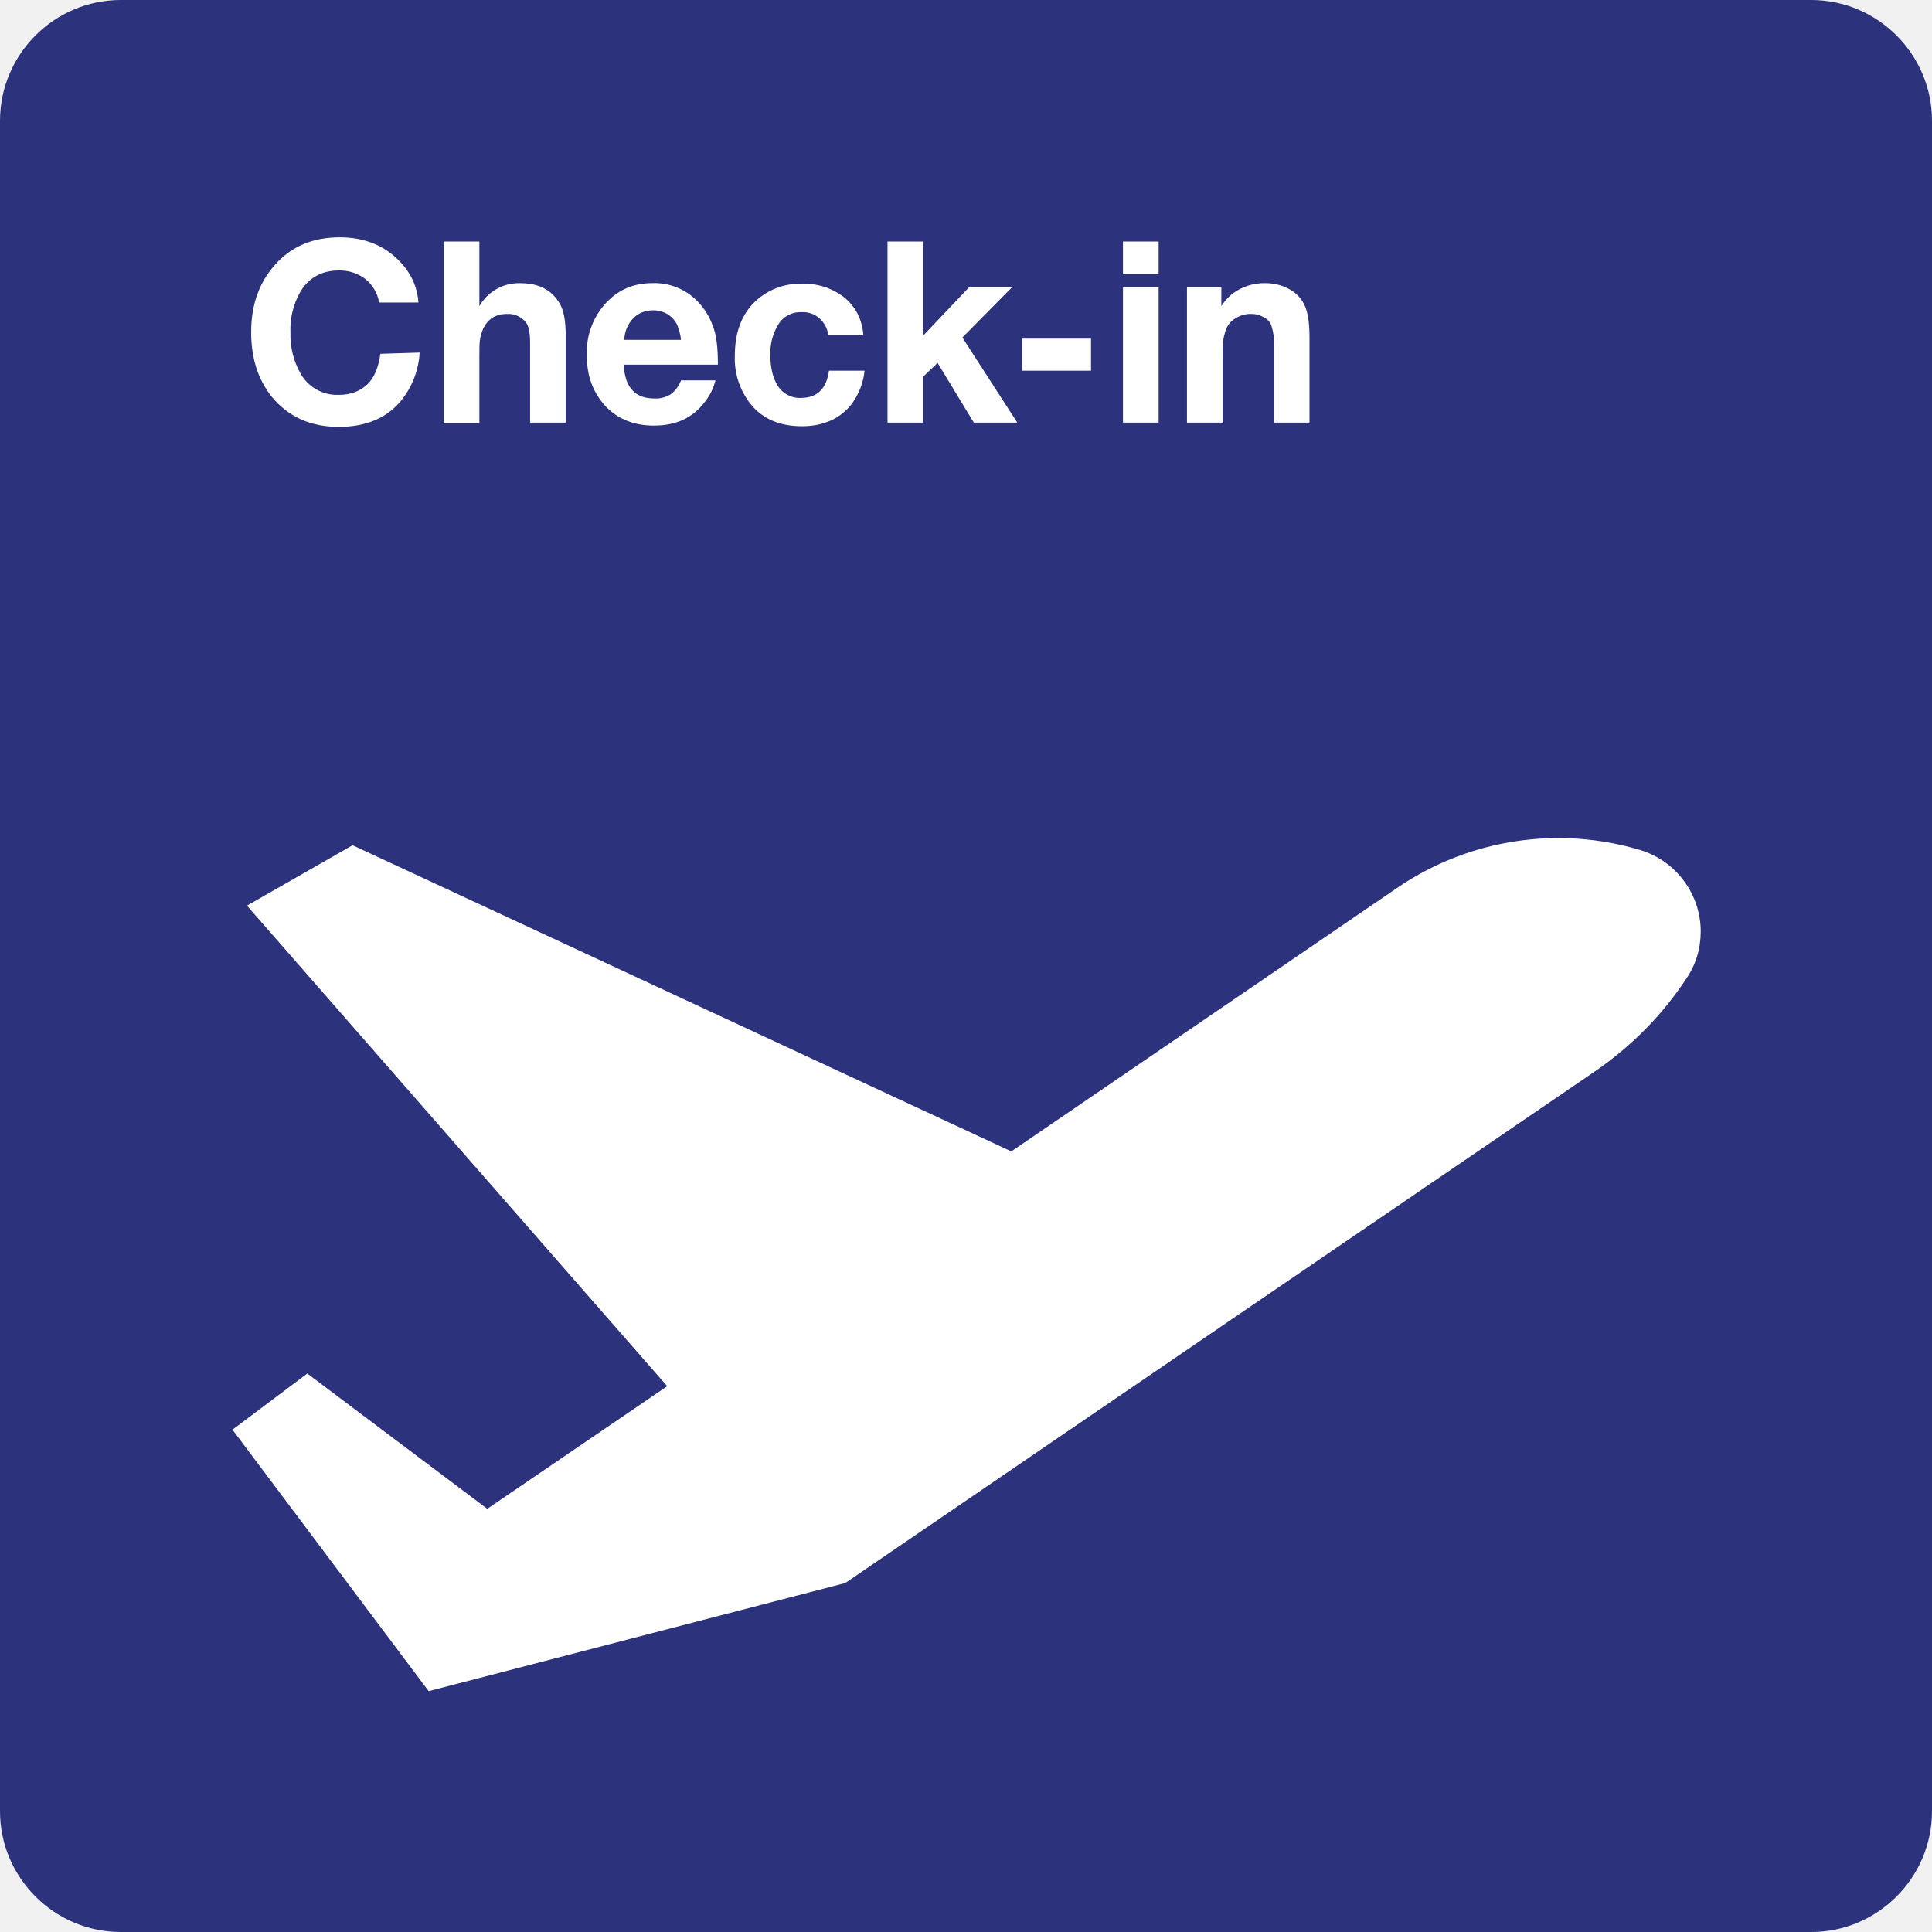
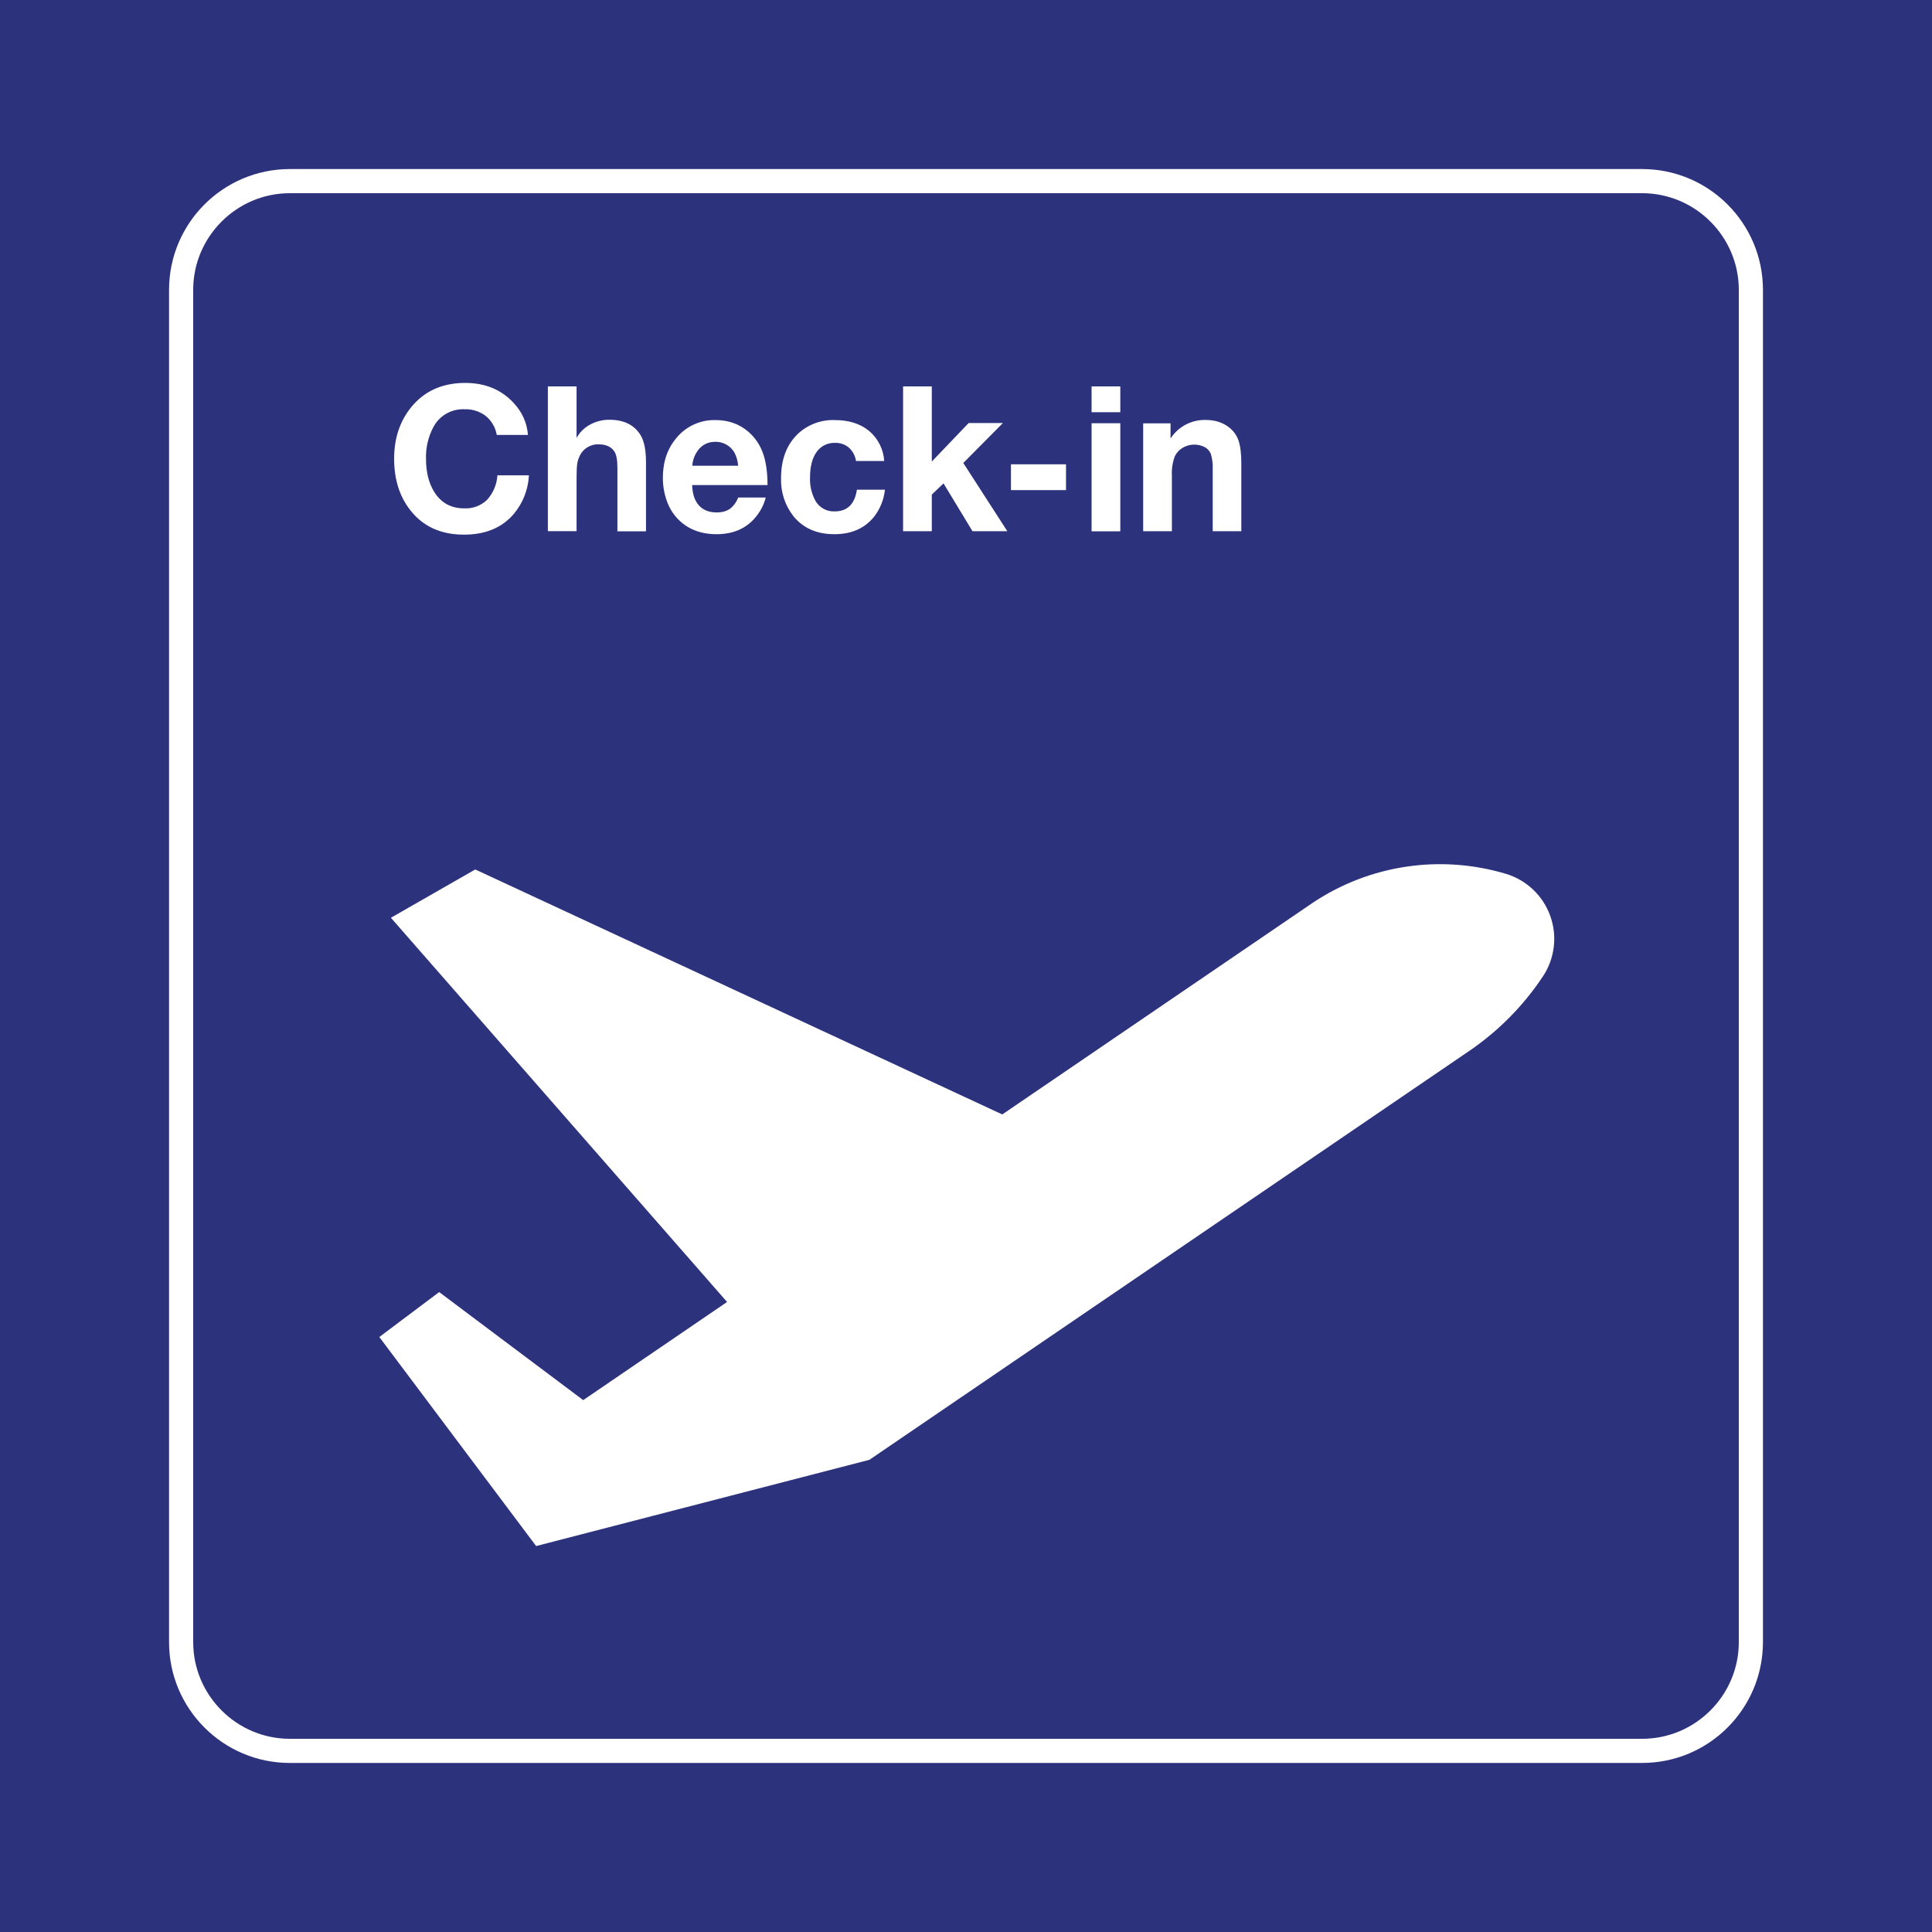
- <svg xmlns="http://www.w3.org/2000/svg" class="color-immutable" width="24" height="24" viewBox="0 0 24 24" fill="none">
-   <path fill-rule="evenodd" clip-rule="evenodd" d="M22.5 0h-21C.675 0 0 .675 0 1.5v21c0 .825.675 1.5 1.5 1.5h21c.825 0 1.5-.675 1.5-1.5v-21c0-.825-.675-1.5-1.5-1.5Z" fill="#2D327D" />
-   <path fill-rule="evenodd" clip-rule="evenodd" d="m3.818 17.063 2.235 1.68 2.235-1.523-5.22-5.97 1.312-.75 8.183 3.803 4.822-3.293a3.549 3.549 0 0 1 2.992-.45c.443.135.75.547.75 1.012 0 .21-.06.413-.18.586-.3.457-.69.847-1.14 1.155L10.5 19.665l-5.175 1.343-2.437-3.248.93-.698ZM5.213 4.38a1.038 1.038 0 0 1-.233.6c-.18.218-.442.323-.772.323-.353 0-.63-.128-.833-.375-.172-.218-.255-.48-.255-.803 0-.337.098-.615.3-.84.203-.225.465-.337.803-.337.307 0 .562.105.75.307.135.143.21.308.225.503H4.71a.482.482 0 0 0-.172-.293.526.526 0 0 0-.33-.105c-.21 0-.375.09-.48.27a.941.941 0 0 0-.12.503.97.97 0 0 0 .127.51.52.52 0 0 0 .473.262c.15 0 .262-.045.352-.127.09-.083.143-.218.165-.383l.488-.015ZM5.955 3v.803a.564.564 0 0 1 .51-.285c.225 0 .383.082.48.24.06.09.083.232.083.427V5.25h-.443v-.99c0-.12-.015-.21-.052-.255A.276.276 0 0 0 6.3 3.9c-.142 0-.24.06-.3.188a.634.634 0 0 0-.037.127c-.008.045-.008.12-.008.218v.825h-.442V3h.442ZM8.76 4.987a.712.712 0 0 0 .128-.262H8.46a.386.386 0 0 1-.127.172.34.34 0 0 1-.203.053c-.172 0-.285-.068-.345-.218a.697.697 0 0 1-.037-.202h1.17c0-.203-.015-.368-.068-.495a.836.836 0 0 0-.225-.33.746.746 0 0 0-.517-.188c-.248 0-.45.09-.608.278a.9.9 0 0 0-.21.615c0 .12.015.247.06.36a.869.869 0 0 0 .173.277c.15.158.352.24.6.24.277 0 .487-.097.637-.3Zm-.3-.765v.008-.008Zm0 0a.662.662 0 0 0-.052-.195.327.327 0 0 0-.12-.127.348.348 0 0 0-.173-.045c-.097 0-.18.03-.247.097a.405.405 0 0 0-.113.27h.704ZM10.74 4.605a.842.842 0 0 1-.165.42c-.143.18-.352.27-.615.27-.27 0-.487-.09-.637-.277a.909.909 0 0 1-.195-.593c0-.292.082-.517.255-.682a.811.811 0 0 1 .577-.218.81.81 0 0 1 .532.173c.135.112.218.27.233.465h-.435a.34.34 0 0 0-.112-.21.308.308 0 0 0-.218-.075.318.318 0 0 0-.285.142.677.677 0 0 0-.105.398c0 .15.03.27.083.36a.323.323 0 0 0 .3.165c.195 0 .315-.113.345-.338h.442ZM12.57 3.57l-.615.623.682 1.057h-.54l-.45-.742-.18.172v.57h-.442V3h.442v1.17l.57-.6h.533ZM13.553 4.207v.398h-.856v-.398h.856ZM14.393 3.405V3h-.443v.405h.443Zm0 1.845V3.57h-.443v1.68h.443ZM15.172 3.57v.232a.604.604 0 0 1 .143-.157.662.662 0 0 1 .398-.128c.135 0 .255.038.352.105a.435.435 0 0 1 .157.21c.03.083.045.203.045.36V5.25h-.442v-.96a.666.666 0 0 0-.03-.24.177.177 0 0 0-.09-.105.302.302 0 0 0-.165-.045.339.339 0 0 0-.188.052.265.265 0 0 0-.12.135.738.738 0 0 0-.044.3v.863h-.443V3.57h.428Z" fill="#fff" />
+ <svg xmlns="http://www.w3.org/2000/svg" class="color-immutable" width="30" height="30" viewBox="0 0 30 30" fill="none">
+   <g clip-path="url(#a)">
+     <path d="M30 30H0V0h30v30Z" fill="#2D327D" />
+     <path d="M25.5 3c.825 0 1.5.675 1.5 1.5v21c0 .825-.675 1.5-1.5 1.5h-21c-.825 0-1.5-.675-1.5-1.5v-21C3 3.675 3.675 3 4.5 3h21Zm0-.375h-21A1.877 1.877 0 0 0 2.625 4.5v21c0 1.034.841 1.875 1.875 1.875h21a1.877 1.877 0 0 0 1.875-1.875v-21A1.877 1.877 0 0 0 25.5 2.625Z" fill="#fff" />
+     <path d="m6.819 20.063 2.237 1.678 2.234-1.524-5.22-5.966 1.31-.75 8.183 3.804 4.826-3.29a3.56 3.56 0 0 1 2.995-.446 1.054 1.054 0 0 1 .574 1.593 4.24 4.24 0 0 1-1.144 1.157L13.5 22.668l-5.175 1.339-2.435-3.246.93-.698ZM8.213 7.381a1.01 1.01 0 0 1-.233.597c-.183.216-.441.324-.776.324-.355 0-.632-.125-.83-.376-.17-.215-.254-.482-.254-.803 0-.336.1-.617.301-.842.201-.223.469-.335.802-.335.31 0 .56.103.75.308.136.144.21.311.225.5h-.484a.49.49 0 0 0-.171-.295.515.515 0 0 0-.33-.104.52.52 0 0 0-.48.27.986.986 0 0 0-.118.501c0 .203.042.372.125.508.106.173.262.26.47.26a.479.479 0 0 0 .352-.131.629.629 0 0 0 .162-.382h.49ZM8.953 6v.8a.522.522 0 0 1 .21-.207.615.615 0 0 1 .3-.075c.225 0 .386.08.484.239.056.092.084.234.084.424V8.25h-.444V7.26c0-.123-.017-.208-.051-.255-.05-.07-.129-.105-.235-.105a.311.311 0 0 0-.302.185.41.41 0 0 0-.037.124c-.006.046-.009.118-.009.217v.822h-.446V6h.446ZM11.89 7.726a.751.751 0 0 1-.127.266c-.147.202-.36.303-.636.303-.25 0-.451-.08-.602-.237a.773.773 0 0 1-.17-.278 1.055 1.055 0 0 1-.062-.363c0-.244.07-.45.21-.616a.76.76 0 0 1 .61-.278c.2 0 .372.062.513.186.102.09.176.2.222.33.046.13.07.295.07.493h-1.171c.004.082.017.15.038.205.06.146.175.22.345.22.083 0 .15-.019.203-.055a.39.39 0 0 0 .129-.176h.429Zm-.428-.494a.54.54 0 0 0-.056-.202.338.338 0 0 0-.295-.17c-.1 0-.181.033-.246.1a.446.446 0 0 0-.115.272h.712ZM13.741 7.604a.817.817 0 0 1-.168.419c-.145.181-.35.272-.616.272-.273 0-.485-.093-.637-.28a.908.908 0 0 1-.192-.59c0-.288.085-.516.257-.684a.797.797 0 0 1 .58-.218c.218 0 .395.057.532.17a.663.663 0 0 1 .233.465h-.438a.35.35 0 0 0-.11-.207.314.314 0 0 0-.213-.074.335.335 0 0 0-.288.14c-.068.094-.103.226-.103.395a.7.7 0 0 0 .082.361.327.327 0 0 0 .3.168c.197 0 .312-.112.346-.337h.435ZM15.572 6.57l-.614.619.684 1.06h-.541l-.45-.743-.182.174v.569h-.446V6h.446v1.167l.572-.598h.53ZM16.553 7.21v.4h-.855v-.4h.855ZM17.396 6v.401h-.446V6h.446Zm0 .572V8.25h-.446V6.572h.446ZM18.176 6.574v.235a.632.632 0 0 1 .546-.288c.137 0 .253.035.349.105a.438.438 0 0 1 .159.21c.03.085.045.204.045.358v1.055h-.444v-.962a.74.74 0 0 0-.028-.236.211.211 0 0 0-.09-.105.356.356 0 0 0-.35.008.305.305 0 0 0-.121.133.74.74 0 0 0-.045.297v.865h-.446V6.574h.425Z" fill="#fff" />
+   </g>
+   <defs>
+     <clipPath id="a">
+       <path fill="#fff" d="M0 0h30v30H0z" />
+     </clipPath>
+   </defs>
</svg>
